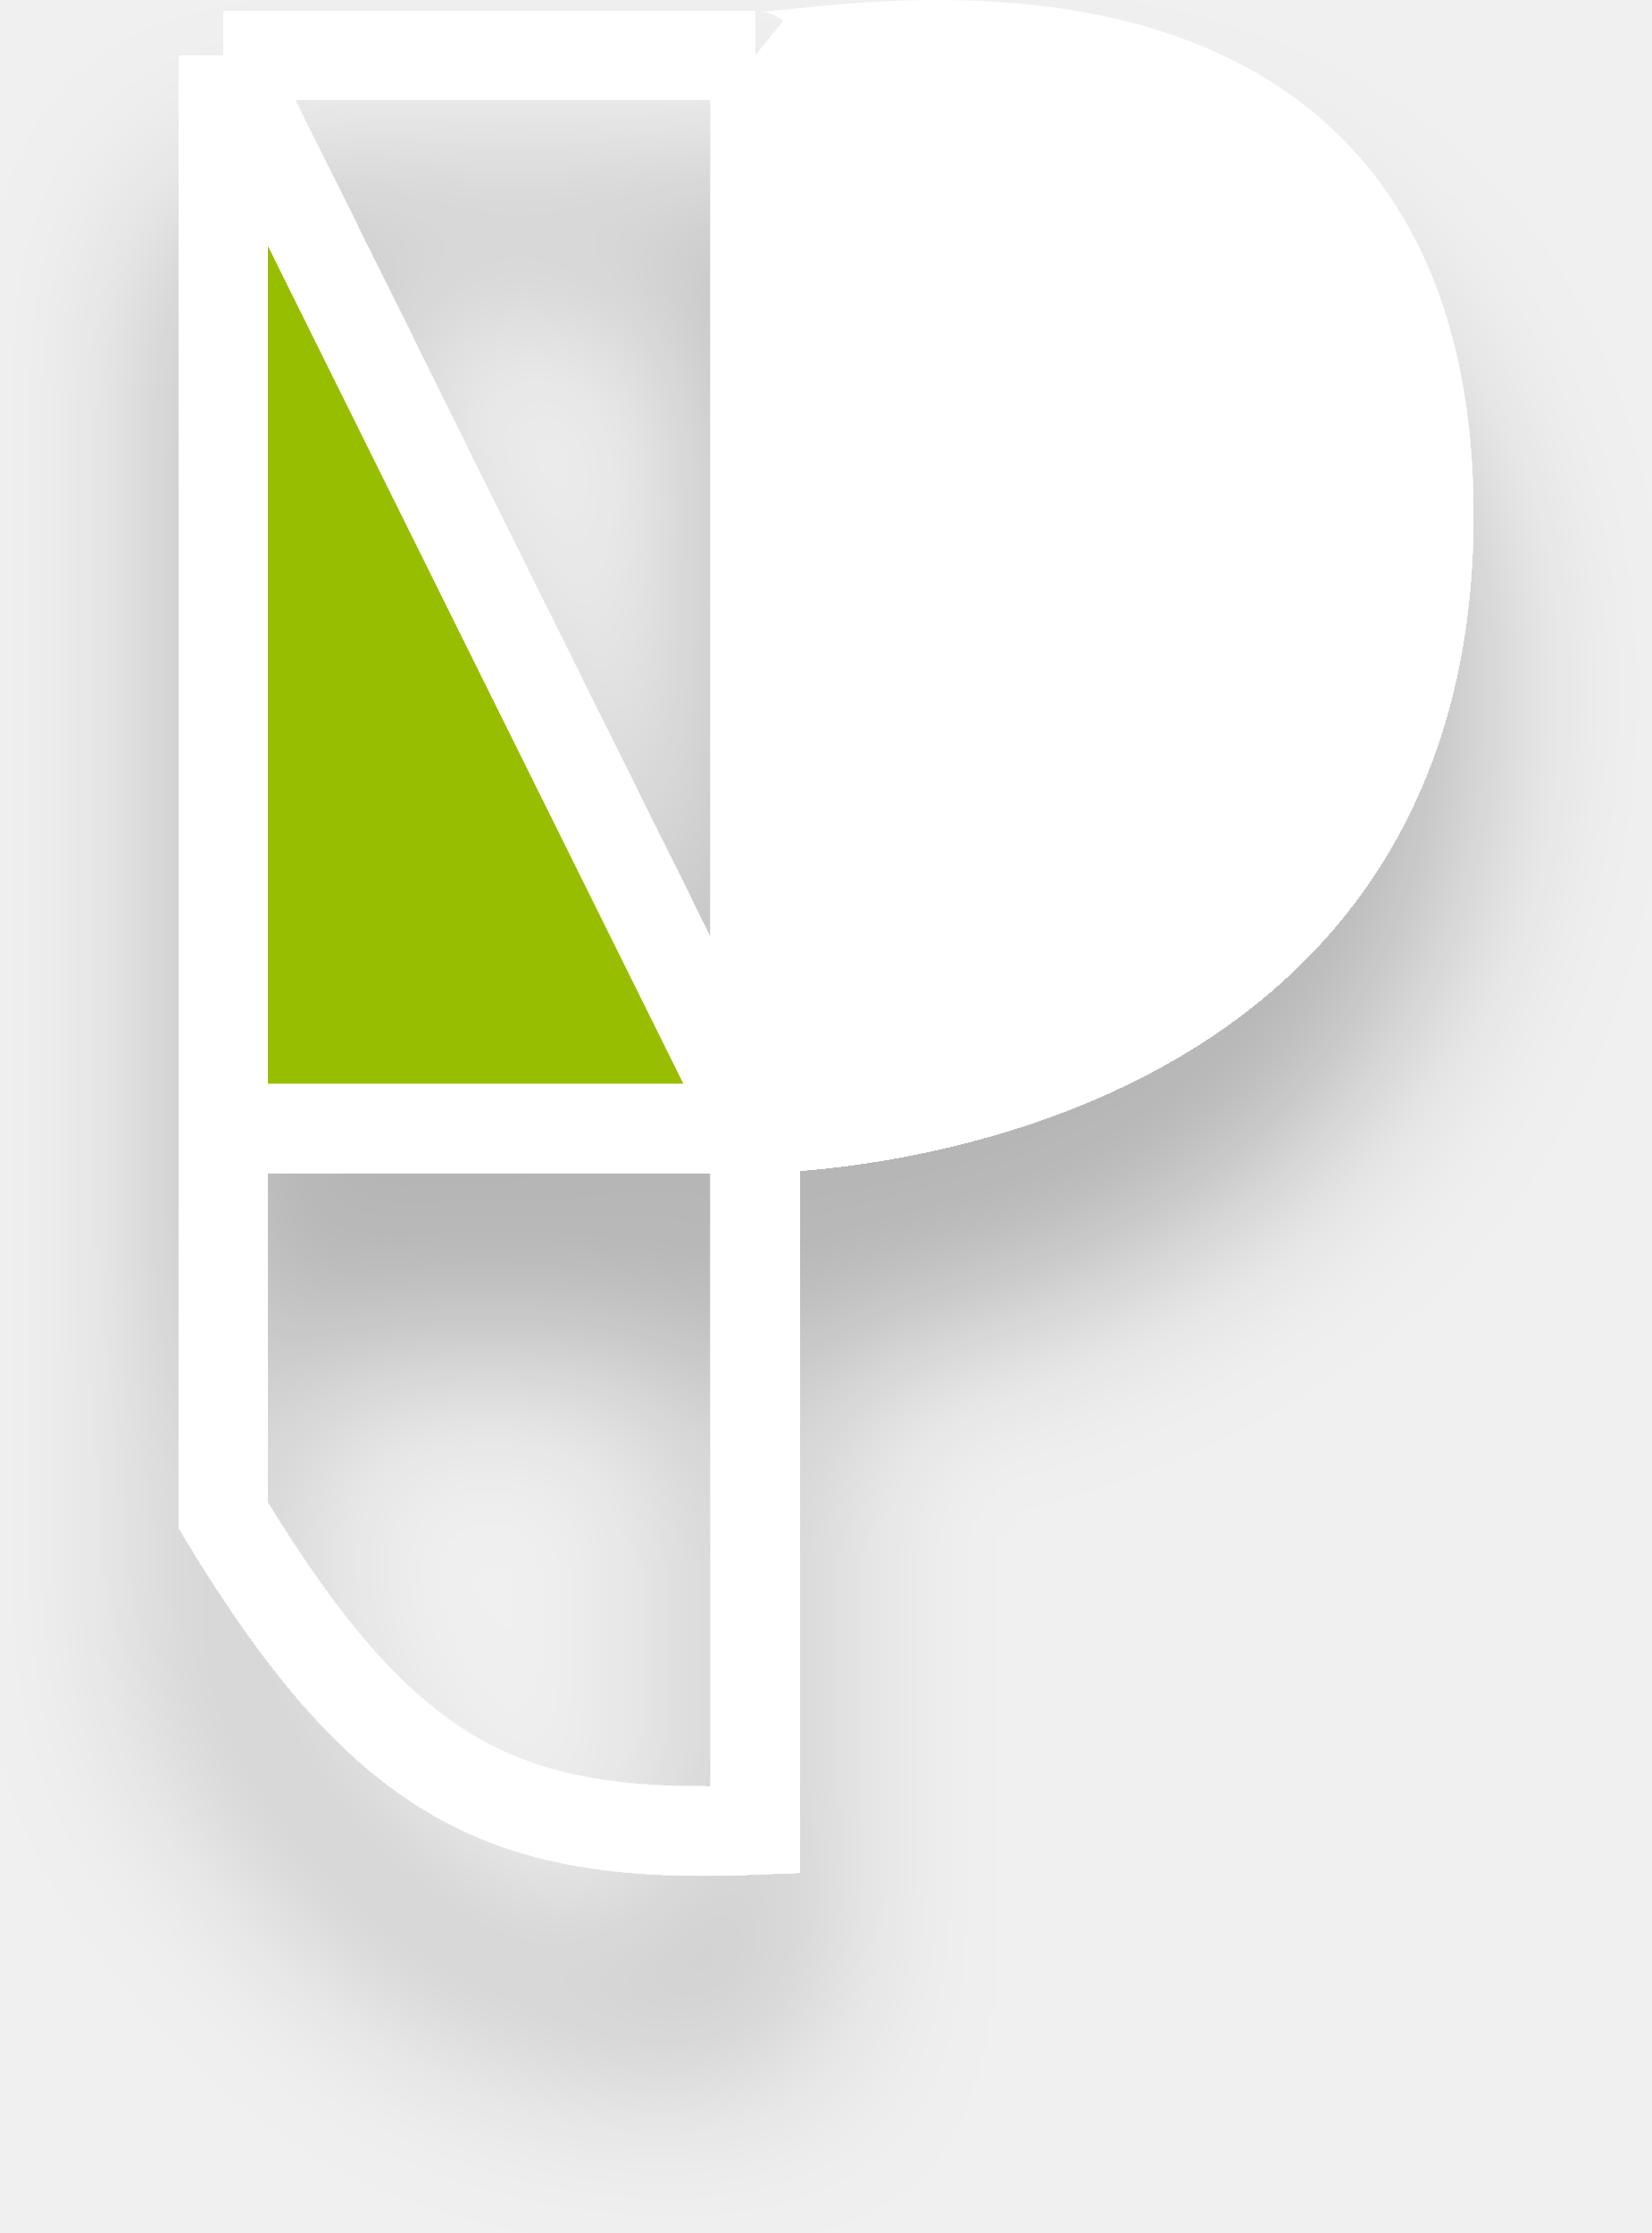
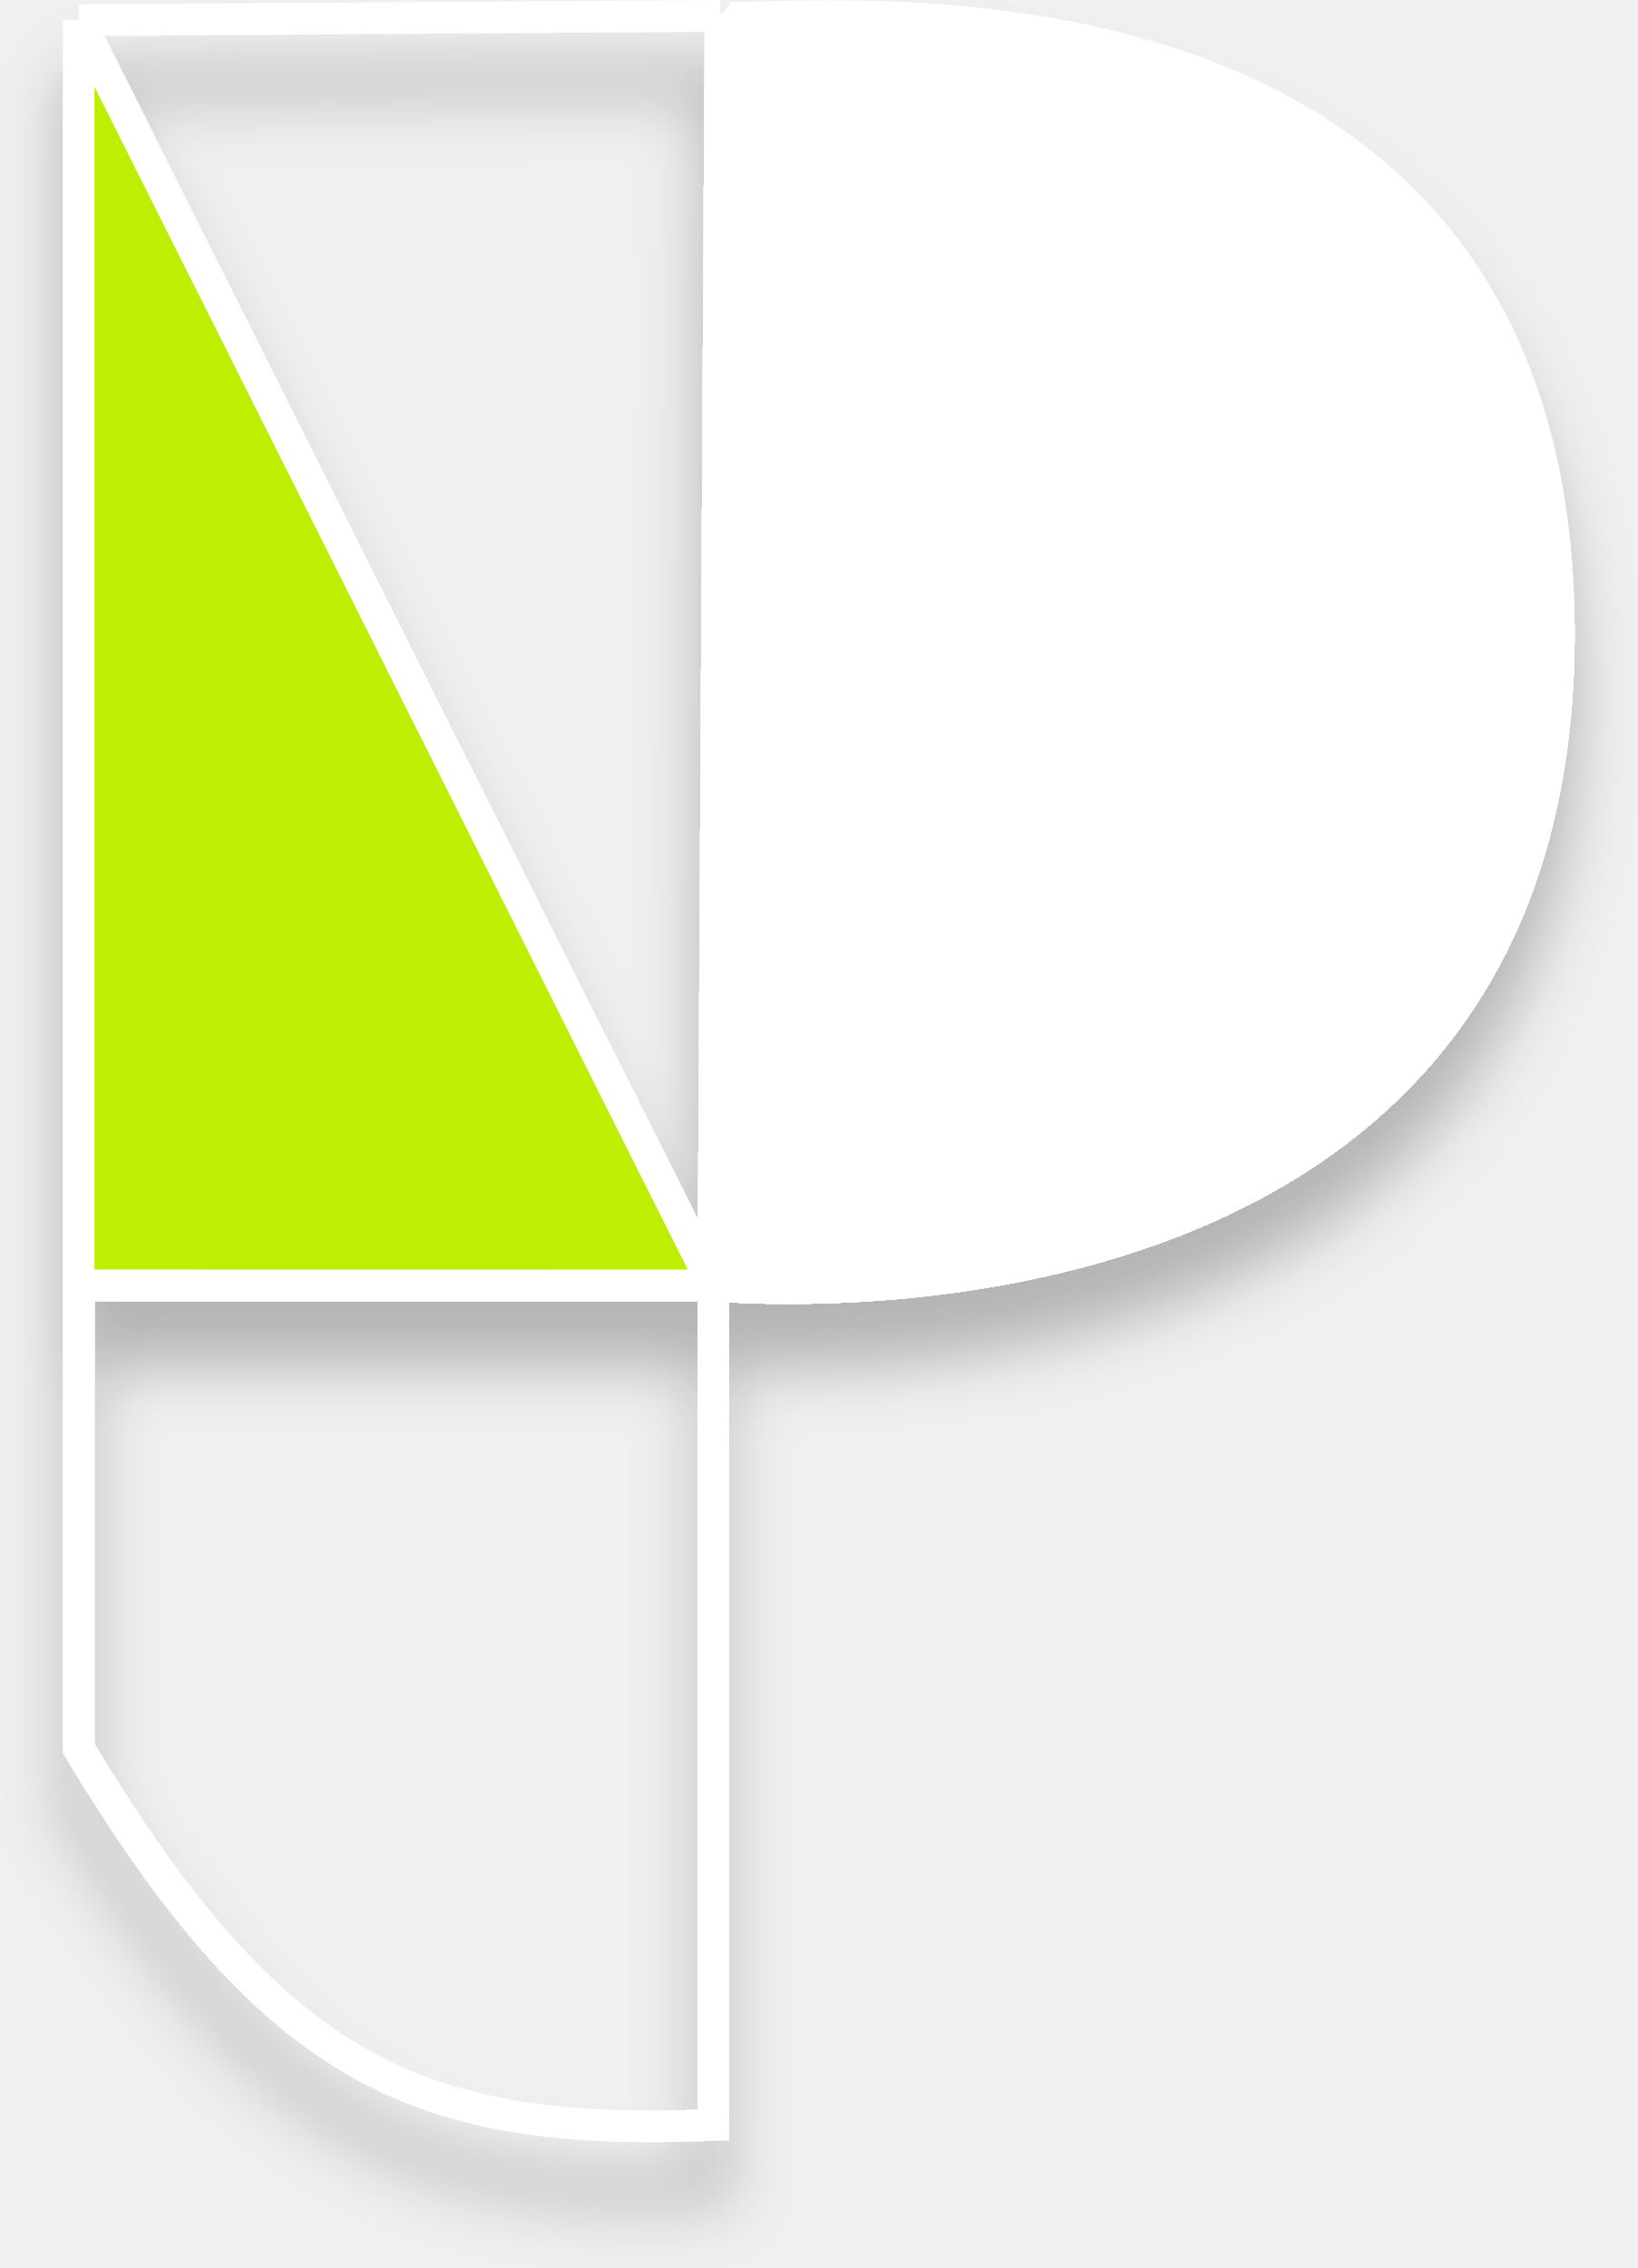
- <svg xmlns="http://www.w3.org/2000/svg" width="37" height="50" viewBox="0 0 37 50" fill="none">
-   <g filter="url(#filter0_d_258_426)">
-     <path d="M16.917 25.265L5 1.24V25.265H16.917Z" fill="white" />
-     <path d="M16.917 25.265L5 1.24V25.265H16.917Z" fill="#BEEE02" />
-     <path d="M16.917 25.265L5 1.24V25.265H16.917Z" fill="black" fill-opacity="0.2" />
-     <path d="M32 11.536C32 -2.191 17.307 1.557 16.917 1.24V25.265C16.917 25.265 32 25.264 32 11.536Z" fill="white" />
-     <path d="M32 11.536C32 -2.191 17.307 1.557 16.917 1.24V25.265C16.917 25.265 32 25.264 32 11.536Z" fill="#BEEE02" />
-     <path d="M32 11.536C32 -2.191 17.307 1.557 16.917 1.24V25.265C16.917 25.265 32 25.264 32 11.536Z" fill="white" />
-     <path d="M5 1.24C5 1.24 5 1.24 16.917 1.24M5 1.24L16.917 25.265M5 1.24V25.265M16.917 1.24C17.307 1.557 32 -2.191 32 11.536C32 25.264 16.917 25.265 16.917 25.265M16.917 1.24V25.265M16.917 25.265V40.976C11.403 41.195 8.682 40.019 5 33.931V25.265M16.917 25.265H5" stroke="white" stroke-width="2" />
+ <svg xmlns="http://www.w3.org/2000/svg" width="104" height="144" viewBox="0 0 104 144" fill="none">
+   <g filter="url(#filter0_d_6_2)">
+     <path d="M45.304 81.613L5 1.28V81.606L45.304 81.613Z" fill="#BEEE02" />
+     <path d="M99 40.261C99 -6.323 47.075 2.08 45.758 1.003L45.304 81.613C45.304 81.613 99 86.845 99 40.261Z" fill="white" />
+     <path d="M5 1.28C5 1.28 5.671 1.287 45.758 1.003M5 1.28L45.304 81.613M5 1.28V81.606M45.758 1.003C47.075 2.08 99 -6.323 99 40.261C99 86.845 45.304 81.613 45.304 81.613M45.758 1.003L45.304 81.613M45.304 81.613V134.92C26.656 135.666 17.453 131.673 5 111.014V81.606M45.304 81.613L5 81.606" stroke="white" stroke-width="2" />
  </g>
  <defs>
-     <filter id="filter0_d_258_426" x="0" y="0" width="37" height="50" filterUnits="userSpaceOnUse" color-interpolation-filters="sRGB">
+     <filter id="filter0_d_6_2" x="0" y="0" width="104" height="144.003" filterUnits="userSpaceOnUse" color-interpolation-filters="sRGB">
      <feFlood flood-opacity="0" result="BackgroundImageFix" />
      <feColorMatrix in="SourceAlpha" type="matrix" values="0 0 0 0 0 0 0 0 0 0 0 0 0 0 0 0 0 0 127 0" result="hardAlpha" />
      <feOffset dy="4" />
      <feGaussianBlur stdDeviation="2" />
      <feComposite in2="hardAlpha" operator="out" />
      <feColorMatrix type="matrix" values="0 0 0 0 0 0 0 0 0 0 0 0 0 0 0 0 0 0 0.25 0" />
-       <feBlend mode="normal" in2="BackgroundImageFix" result="effect1_dropShadow_258_426" />
-       <feBlend mode="normal" in="SourceGraphic" in2="effect1_dropShadow_258_426" result="shape" />
+       <feBlend mode="normal" in2="BackgroundImageFix" result="effect1_dropShadow_6_2" />
+       <feBlend mode="normal" in="SourceGraphic" in2="effect1_dropShadow_6_2" result="shape" />
    </filter>
  </defs>
</svg>
